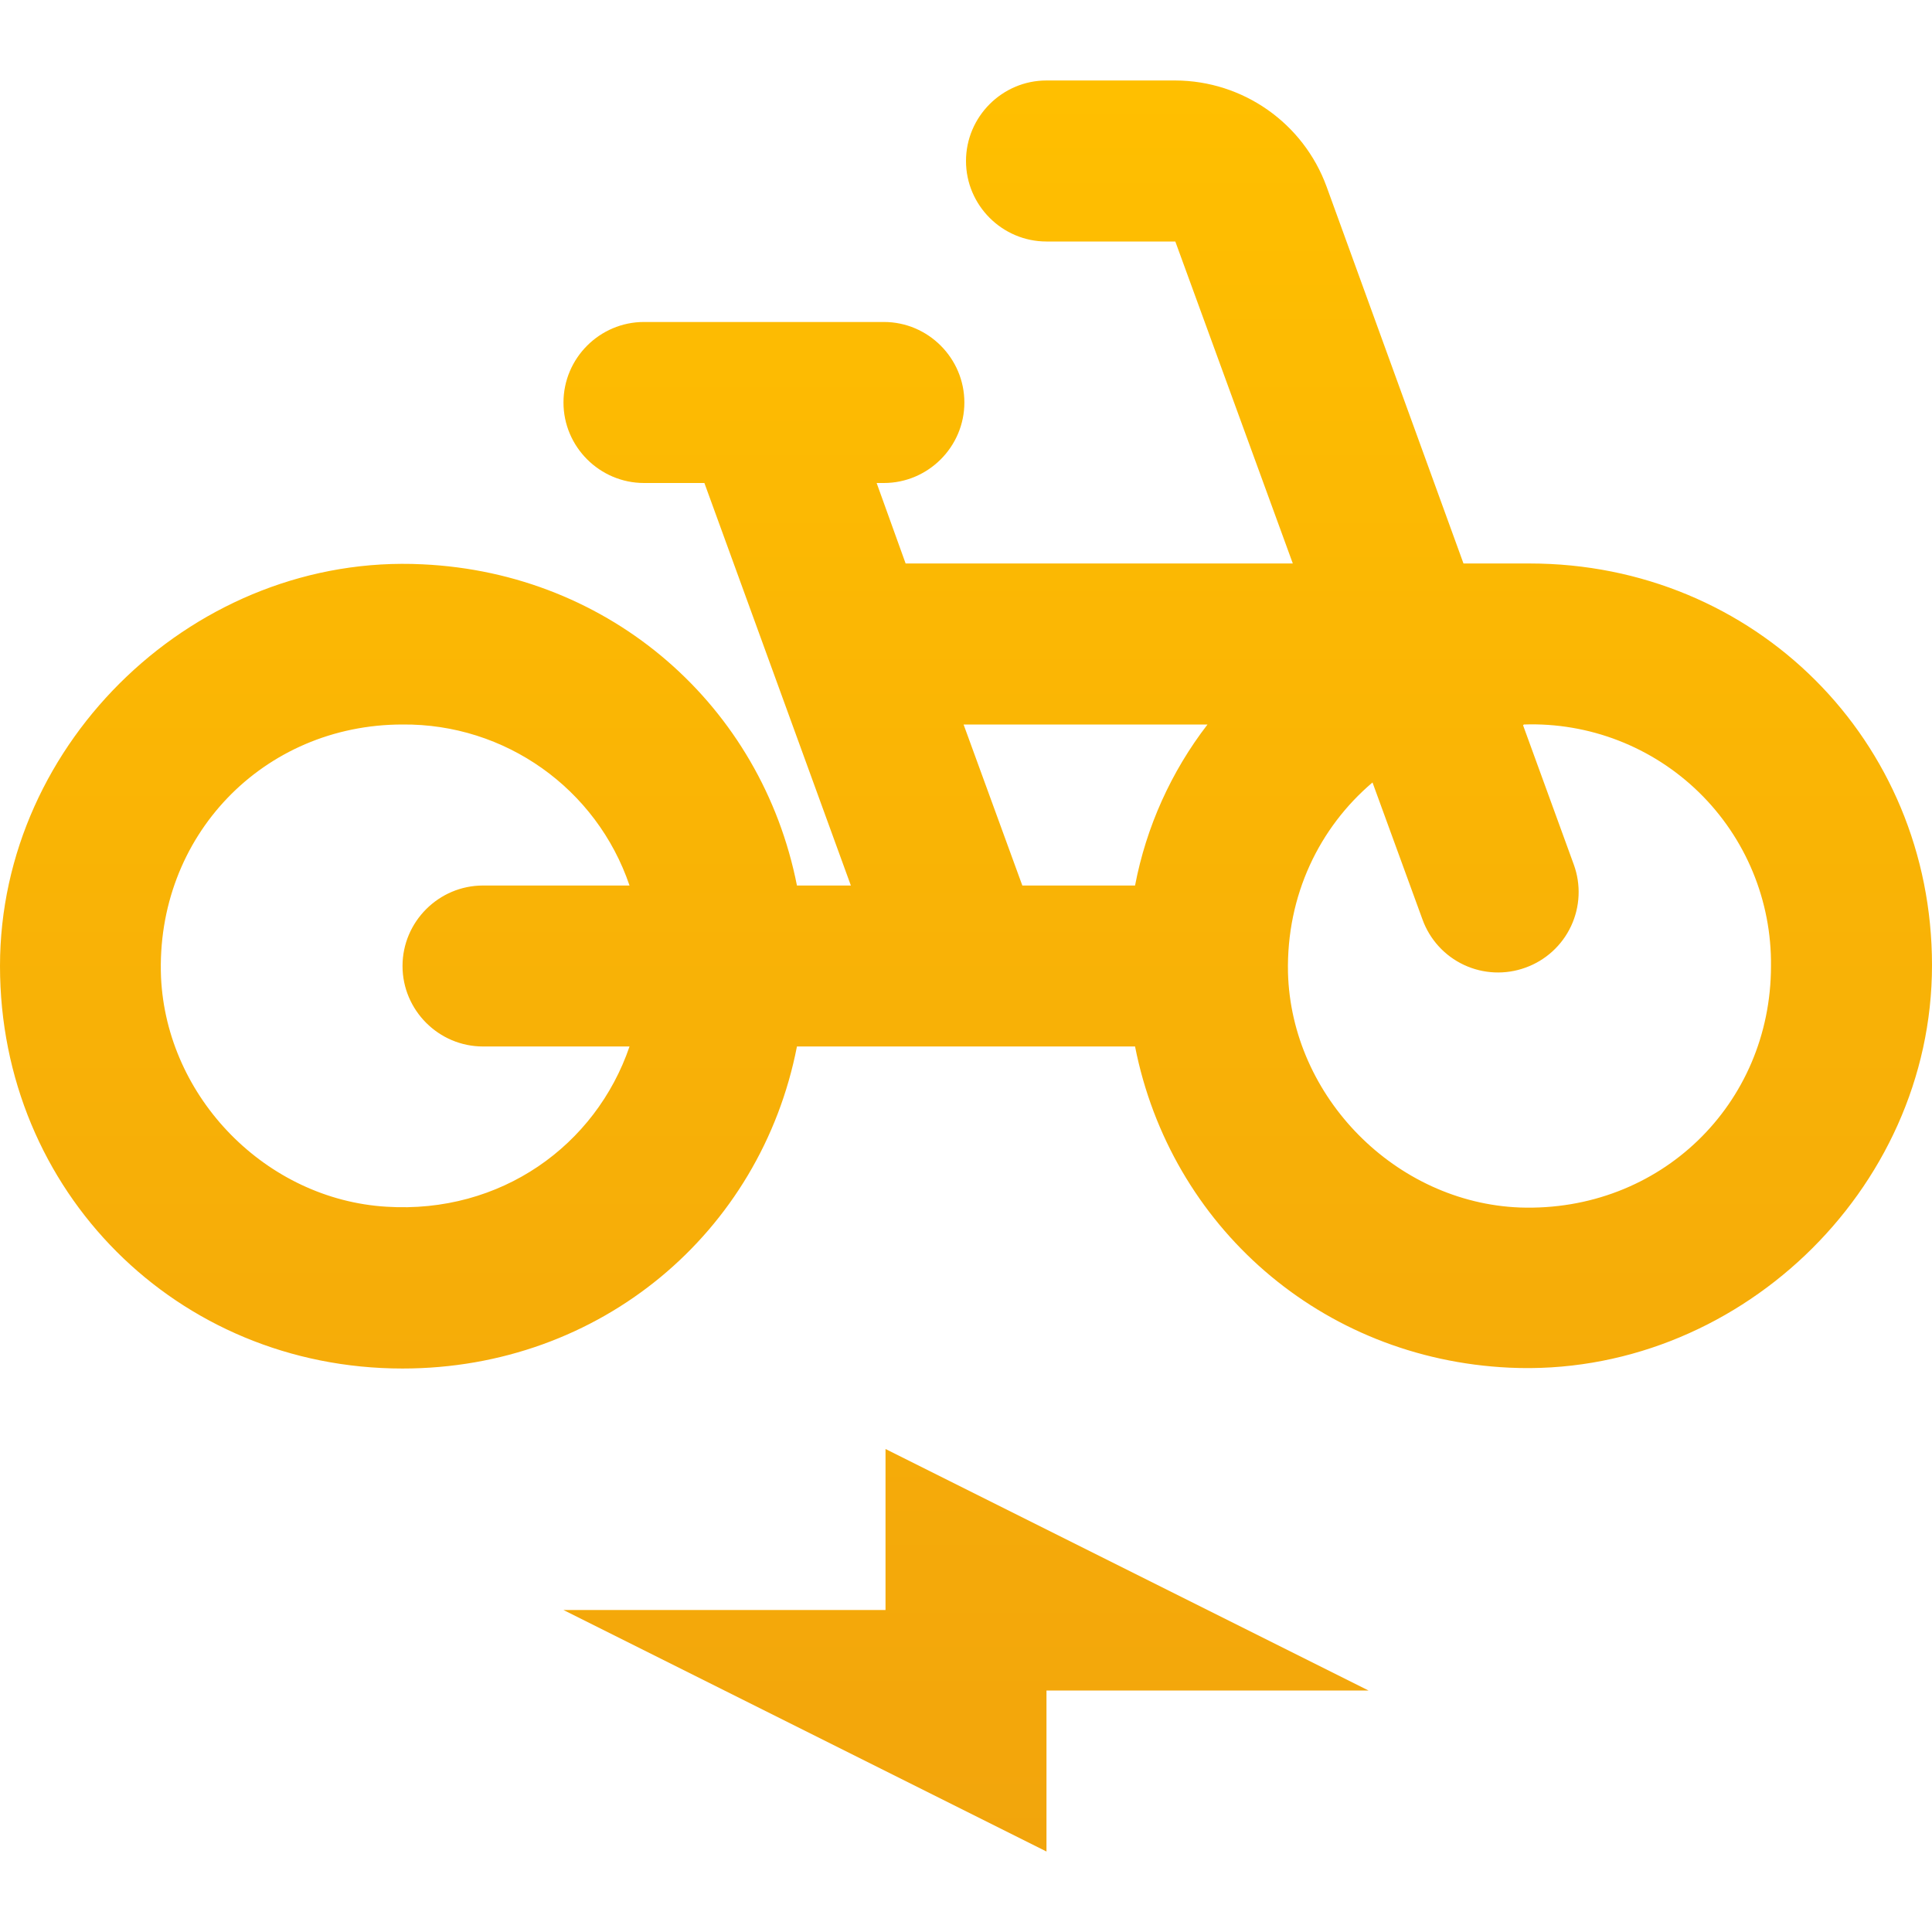
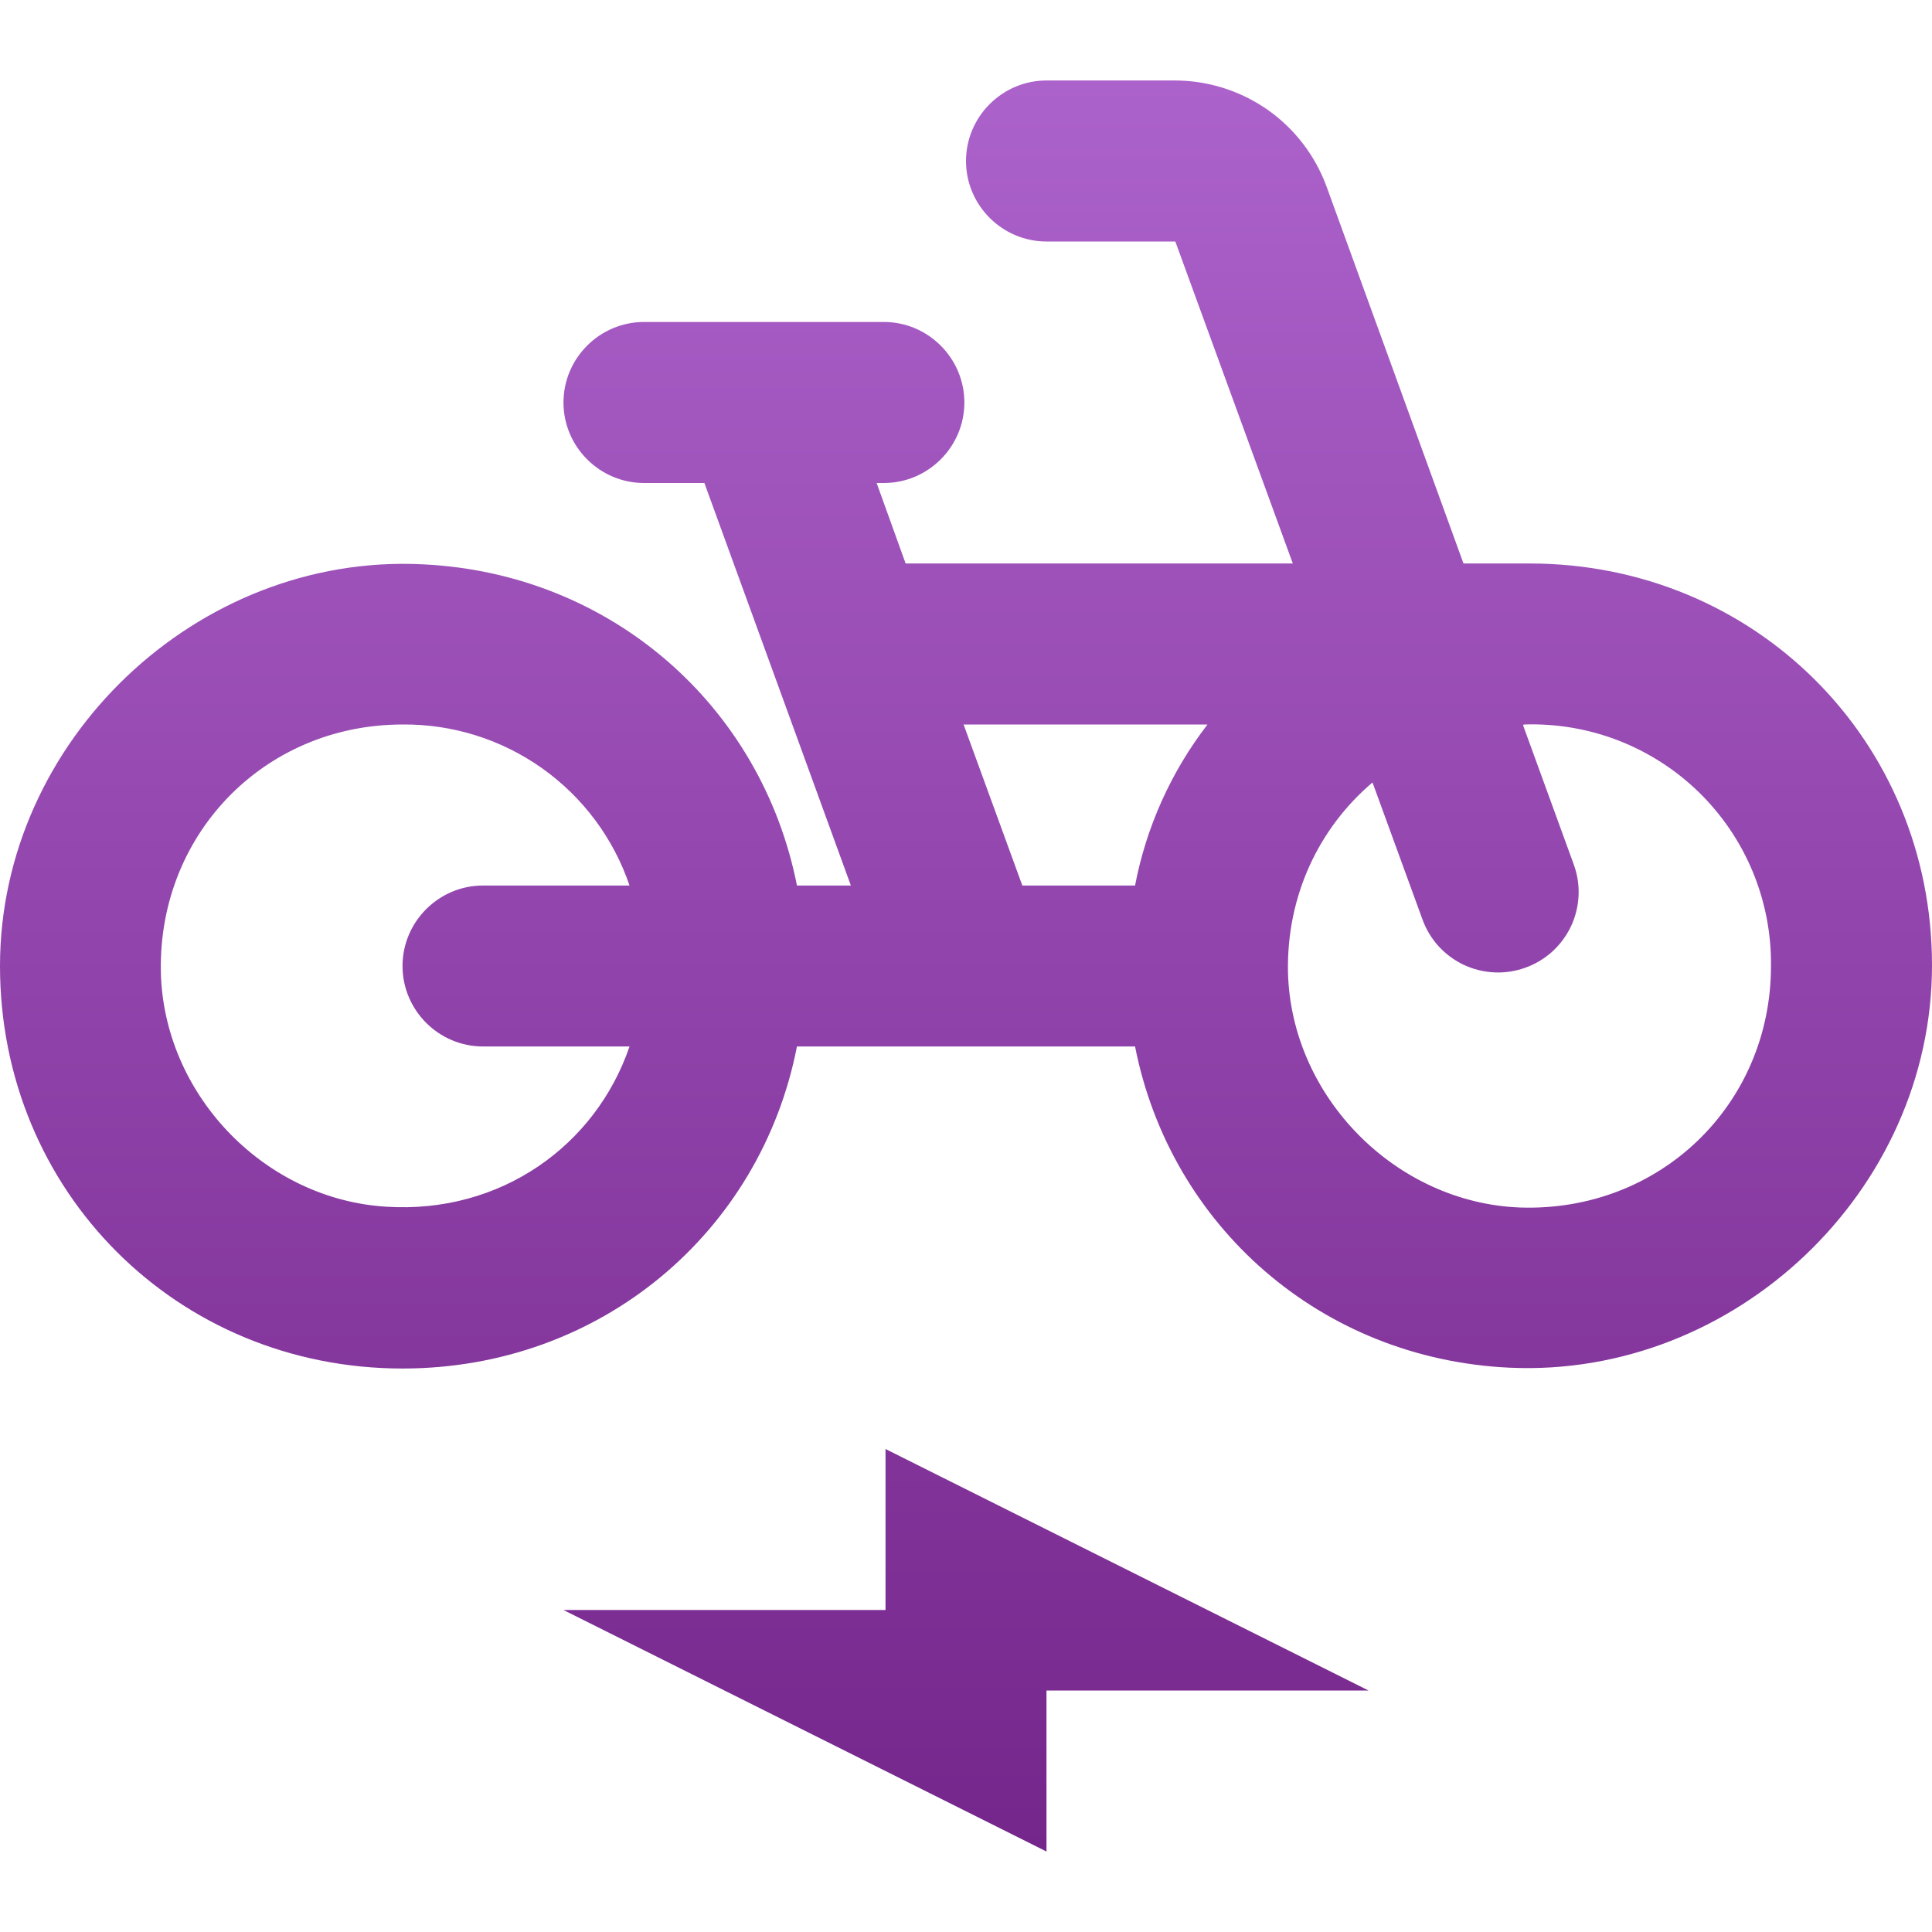
- <svg xmlns="http://www.w3.org/2000/svg" width="32" height="32" fill="none">
-   <path d="M25.333 9.333H24.24l-2.267-6.24a2.677 2.677 0 0 0-2.506-1.76h-2.134c-.733 0-1.333.6-1.333 1.334C16 3.4 16.6 4 17.333 4h2.134l1.946 5.333H15L14.52 8h.12c.733 0 1.333-.6 1.333-1.333 0-.734-.6-1.334-1.333-1.334h-3.973c-.734 0-1.334.6-1.334 1.334 0 .733.6 1.333 1.334 1.333h1l2.426 6.667H13.2c-.587-2.974-3.08-5.174-6.2-5.32C3.267 9.16 0 12.267 0 16c0 3.733 2.933 6.667 6.667 6.667 3.28 0 5.933-2.254 6.533-5.334h5.6c.587 2.974 3.08 5.174 6.2 5.32 3.733.174 7-2.92 7-6.666 0-3.72-2.933-6.654-6.667-6.654ZM8 17.333h2.427c-.56 1.64-2.134 2.774-4.027 2.654-1.987-.12-3.64-1.8-3.733-3.8C2.573 13.853 4.36 12 6.667 12a3.932 3.932 0 0 1 3.76 2.667H8c-.733 0-1.333.6-1.333 1.333s.6 1.333 1.333 1.333Zm10.8-2.666h-1.867L15.96 12H20a6.312 6.312 0 0 0-1.2 2.667ZM25.173 20c-2.053-.08-3.786-1.827-3.84-3.893-.026-1.28.52-2.4 1.4-3.147l.827 2.267a1.33 1.33 0 0 0 1.707.8 1.33 1.33 0 0 0 .8-1.707l-.84-2.307.013-.013a3.958 3.958 0 0 1 4.093 4c0 2.293-1.84 4.08-4.16 4Zm-10.506 6.667H9.333l8 4V28h5.334l-8-4v2.667Z" fill="url(#a)" />
+ <svg xmlns="http://www.w3.org/2000/svg" width="32" height="32" viewBox="0 0 32 32" fill="none">
+   <path d="M25.333 9.333H24.24L21.973 3.093C21.785 2.579 21.445 2.134 20.997 1.819C20.548 1.505 20.015 1.335 19.467 1.333H17.333C16.6 1.333 16 1.933 16 2.667C16 3.4 16.6 4 17.333 4H19.467L21.413 9.333H15L14.52 8H14.64C15.373 8 15.973 7.4 15.973 6.667C15.973 5.933 15.373 5.333 14.64 5.333H10.667C9.933 5.333 9.333 5.933 9.333 6.667C9.333 7.4 9.933 8 10.667 8H11.667L14.093 14.667H13.2C12.613 11.693 10.12 9.493 7 9.347C3.267 9.16 0 12.267 0 16C0 19.733 2.933 22.667 6.667 22.667C9.947 22.667 12.6 20.413 13.2 17.333H18.8C19.387 20.307 21.88 22.507 25 22.653C28.733 22.827 32 19.733 32 15.987C32 12.267 29.067 9.333 25.333 9.333ZM8 17.333H10.427C9.867 18.973 8.293 20.107 6.4 19.987C4.413 19.867 2.76 18.187 2.667 16.187C2.573 13.853 4.36 12 6.667 12C7.495 11.992 8.304 12.246 8.979 12.725C9.654 13.204 10.161 13.883 10.427 14.667H8C7.267 14.667 6.667 15.267 6.667 16C6.667 16.733 7.267 17.333 8 17.333ZM18.8 14.667H16.933L15.96 12H20C19.397 12.783 18.986 13.696 18.8 14.667ZM25.173 20C23.12 19.92 21.387 18.173 21.333 16.107C21.307 14.827 21.853 13.707 22.733 12.96L23.56 15.227C23.619 15.392 23.71 15.543 23.828 15.673C23.946 15.802 24.089 15.907 24.247 15.982C24.406 16.056 24.578 16.098 24.753 16.106C24.928 16.114 25.102 16.087 25.267 16.027C25.432 15.968 25.583 15.877 25.713 15.759C25.842 15.641 25.947 15.498 26.022 15.34C26.096 15.181 26.138 15.009 26.146 14.834C26.154 14.659 26.127 14.485 26.067 14.32L25.227 12.013L25.24 12C25.775 11.982 26.307 12.072 26.806 12.265C27.305 12.459 27.759 12.751 28.142 13.125C28.524 13.499 28.827 13.946 29.032 14.441C29.236 14.935 29.339 15.465 29.333 16C29.333 18.293 27.493 20.08 25.173 20ZM14.667 26.667H9.333L17.333 30.667V28H22.667L14.667 24V26.667Z" fill="url(#paint0_linear_143_38)" />
  <defs>
-     <linearGradient id="a" x1="16" y1="1.333" x2="16" y2="30.667" gradientUnits="userSpaceOnUse">
-       <stop stop-color="#FFBF00" />
-       <stop offset="1" stop-color="#F2A50C" />
+     <linearGradient id="paint0_linear_143_38" x1="16" y1="1.333" x2="16" y2="30.667" gradientUnits="userSpaceOnUse">
+       <stop stop-color="#AC62CB" />
+       <stop offset="1" stop-color="#75268B" />
    </linearGradient>
  </defs>
</svg>
